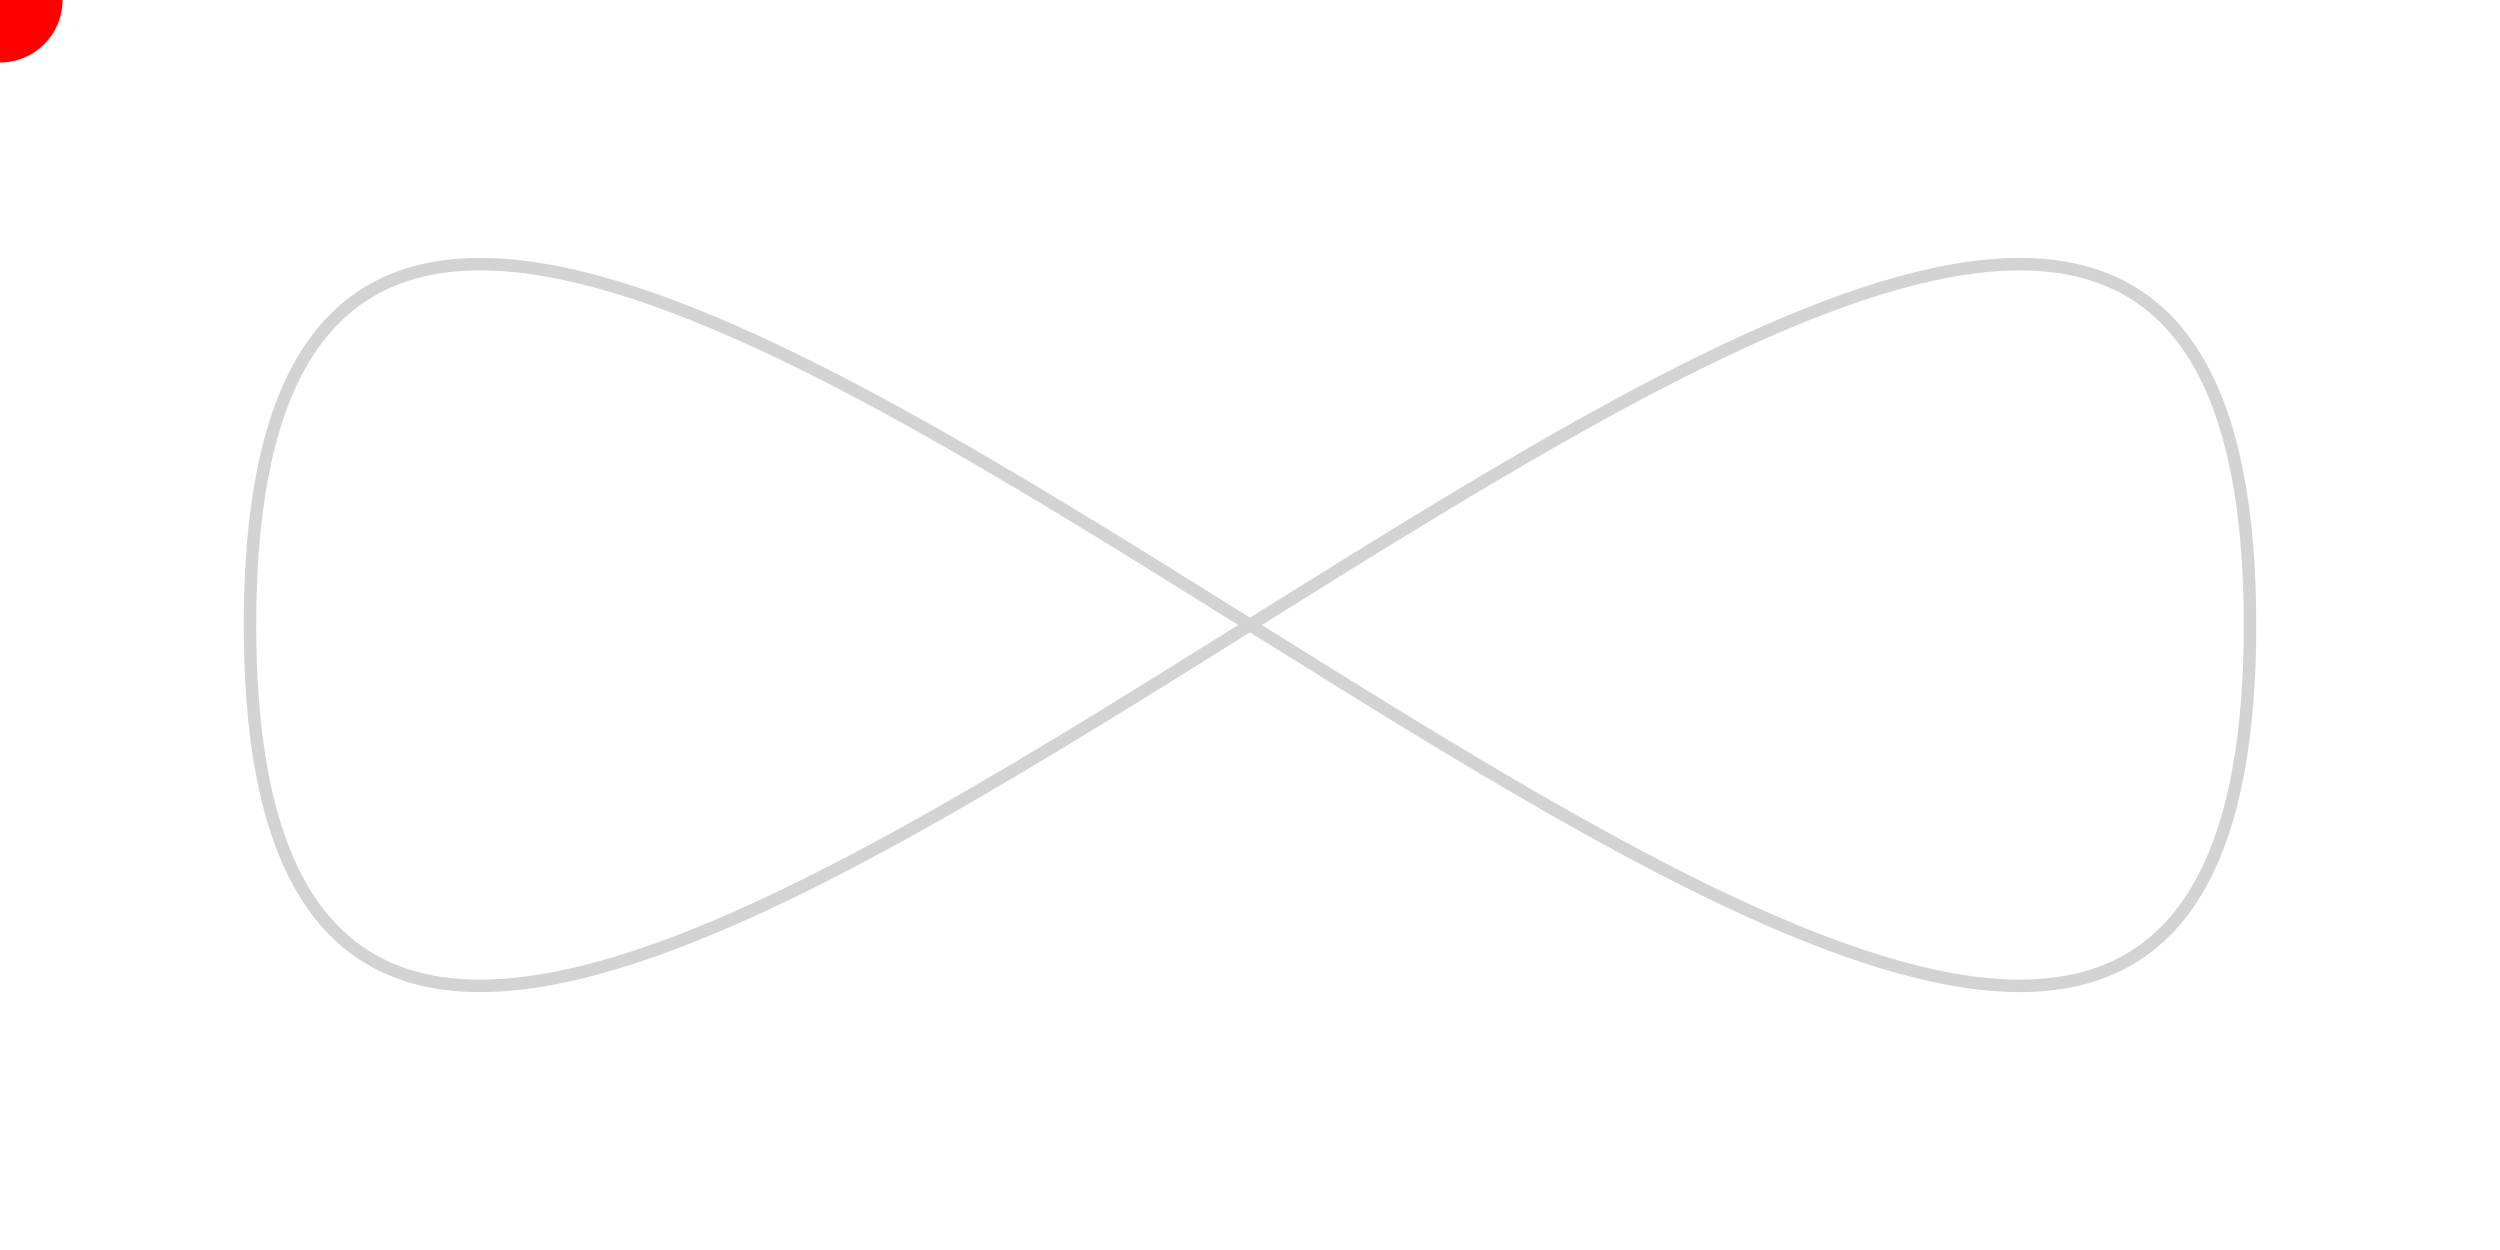
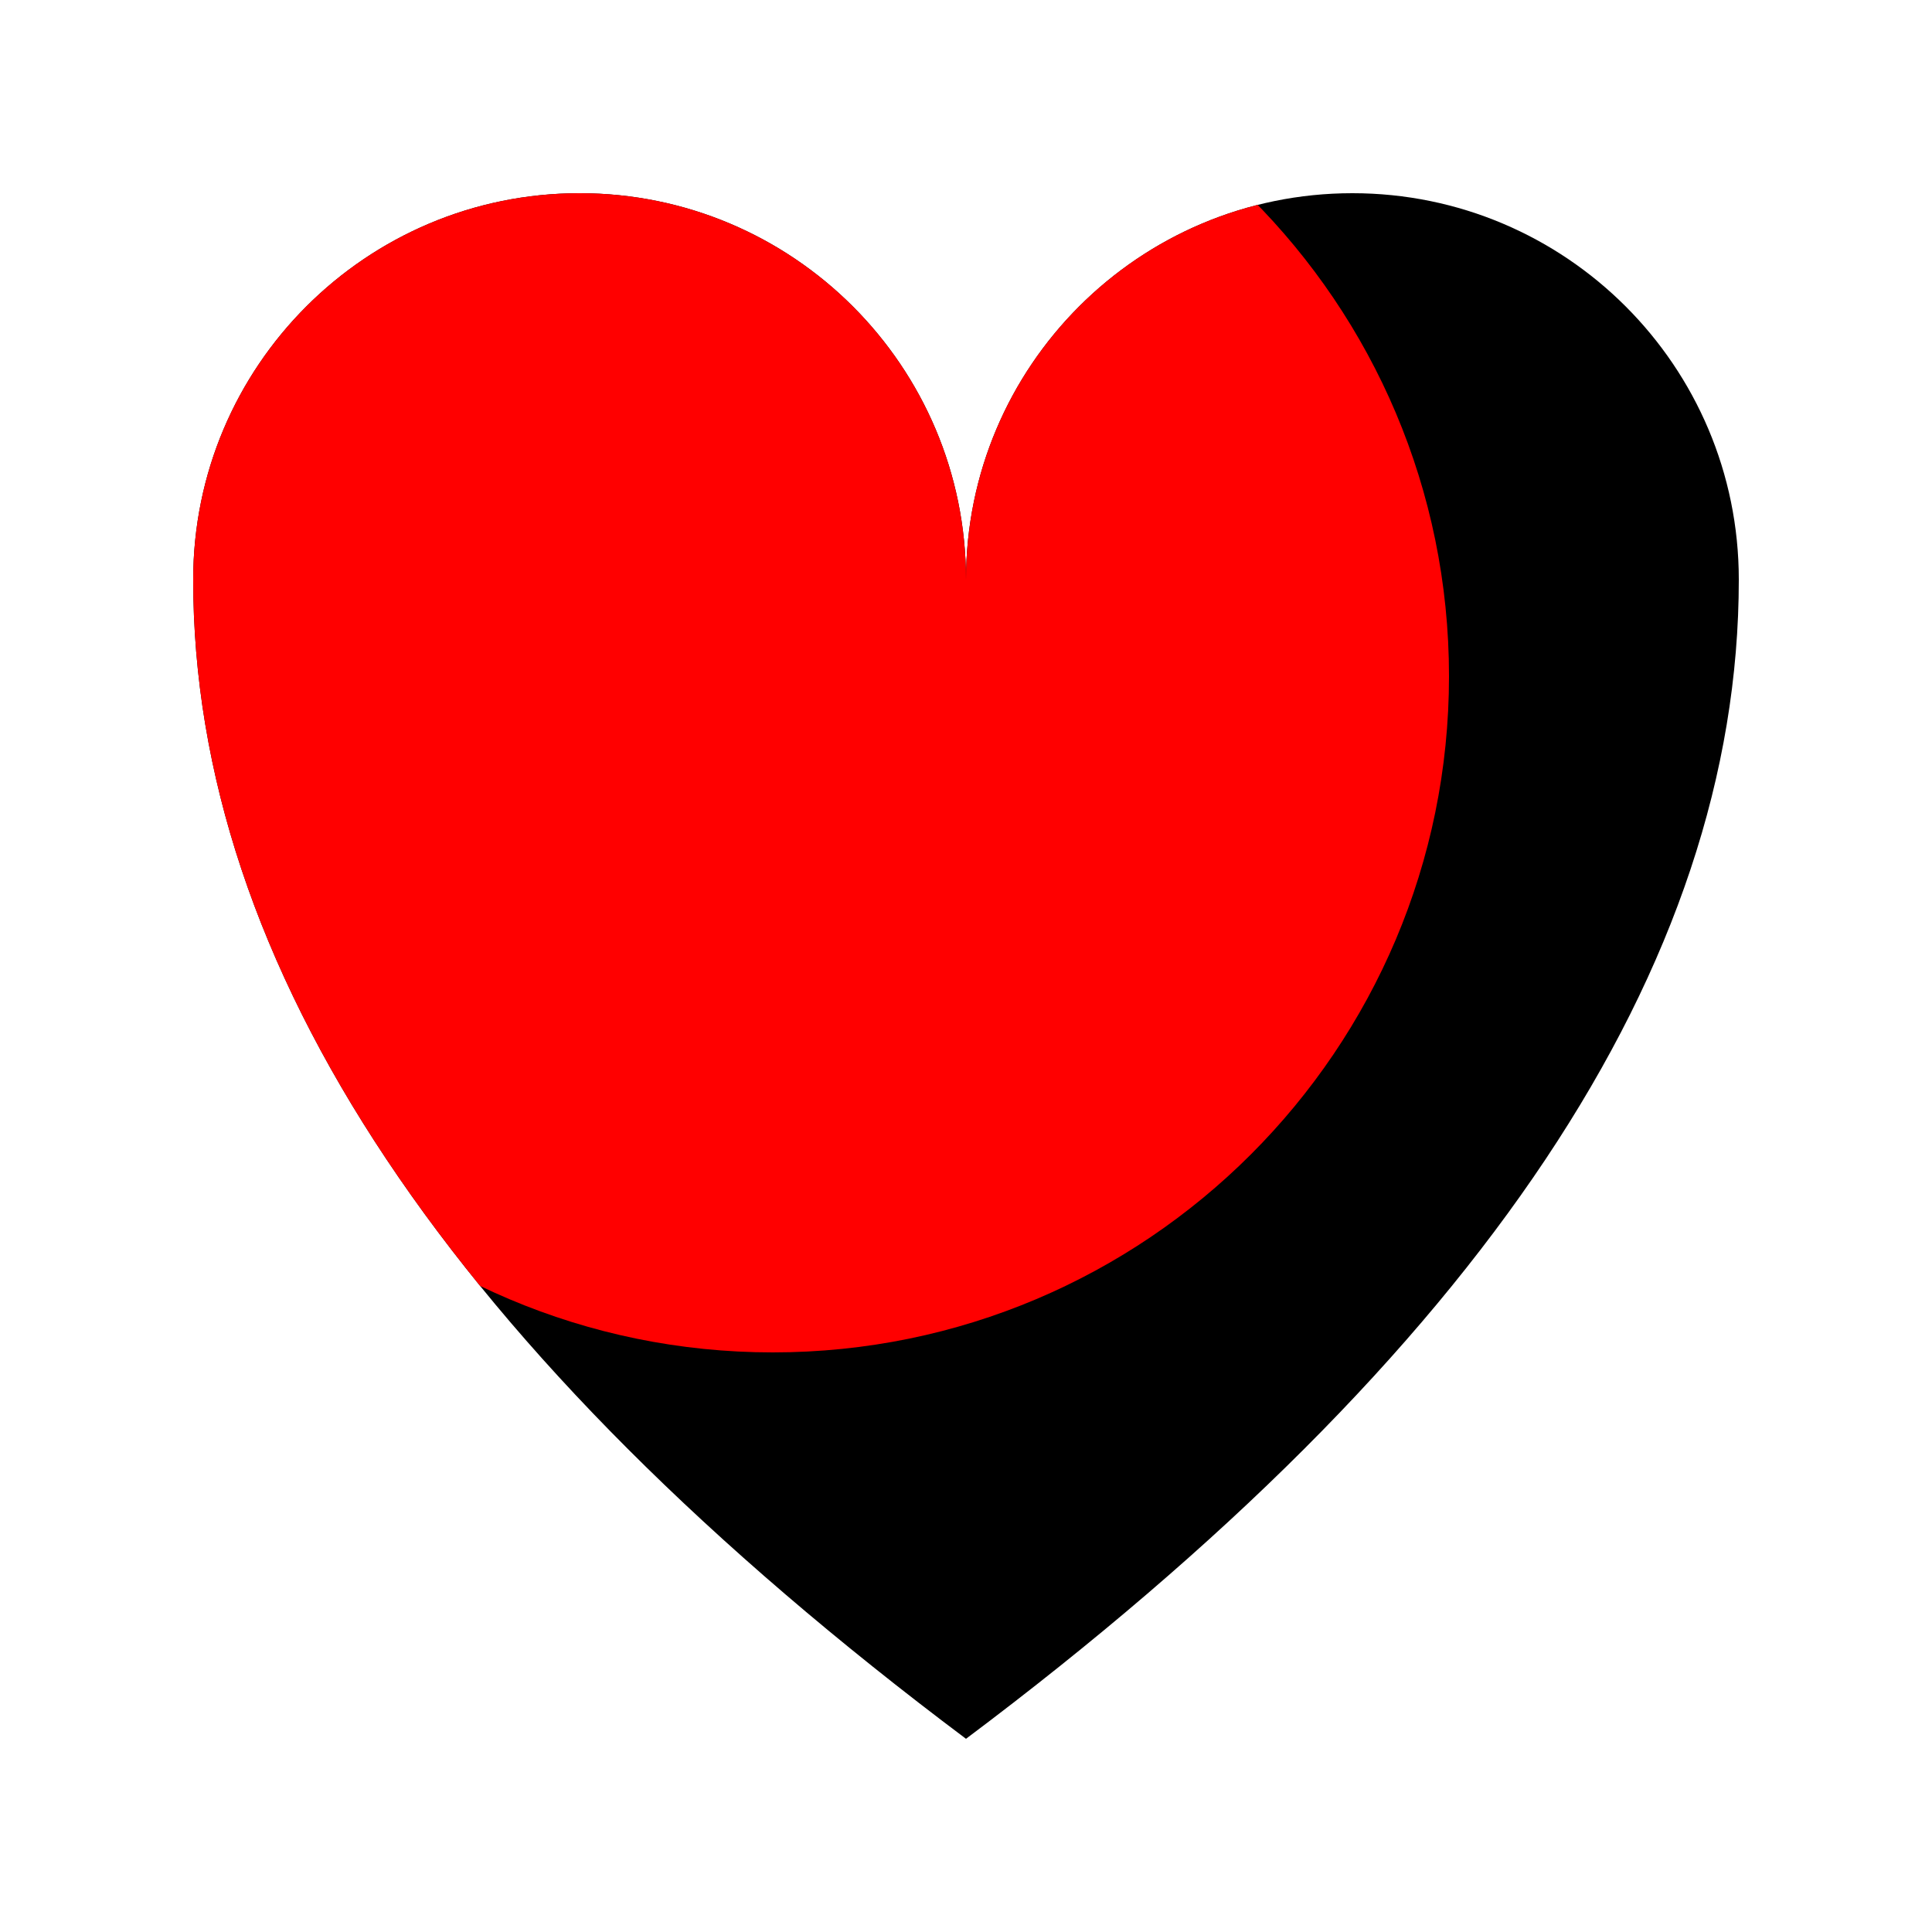
- <svg xmlns="http://www.w3.org/2000/svg" viewBox="0 0 200 100">
-   <path fill="none" stroke="lightgrey" d="M20,50 C20,-50 180,150 180,50 C180-50 20,150 20,50 z" />
-   <circle r="5" fill="red">
-     <animateMotion dur="10s" repeatCount="indefinite" path="M20,50 C20,-50 180,150 180,50 C180-50 20,150 20,50 z" />
-   </circle>
+ <svg viewBox="0 0 100 100">
+   <clipPath id="myClip">
+     <circle cx="40" cy="35" r="35" />
+   </clipPath>
+   <path id="heart" d="M10,30 A20,20,0,0,1,50,30 A20,20,0,0,1,90,30 Q90,60,50,90 Q10,60,10,30 Z" />
+   <use clip-path="url(#myClip)" href="#heart" fill="red" />
</svg>
